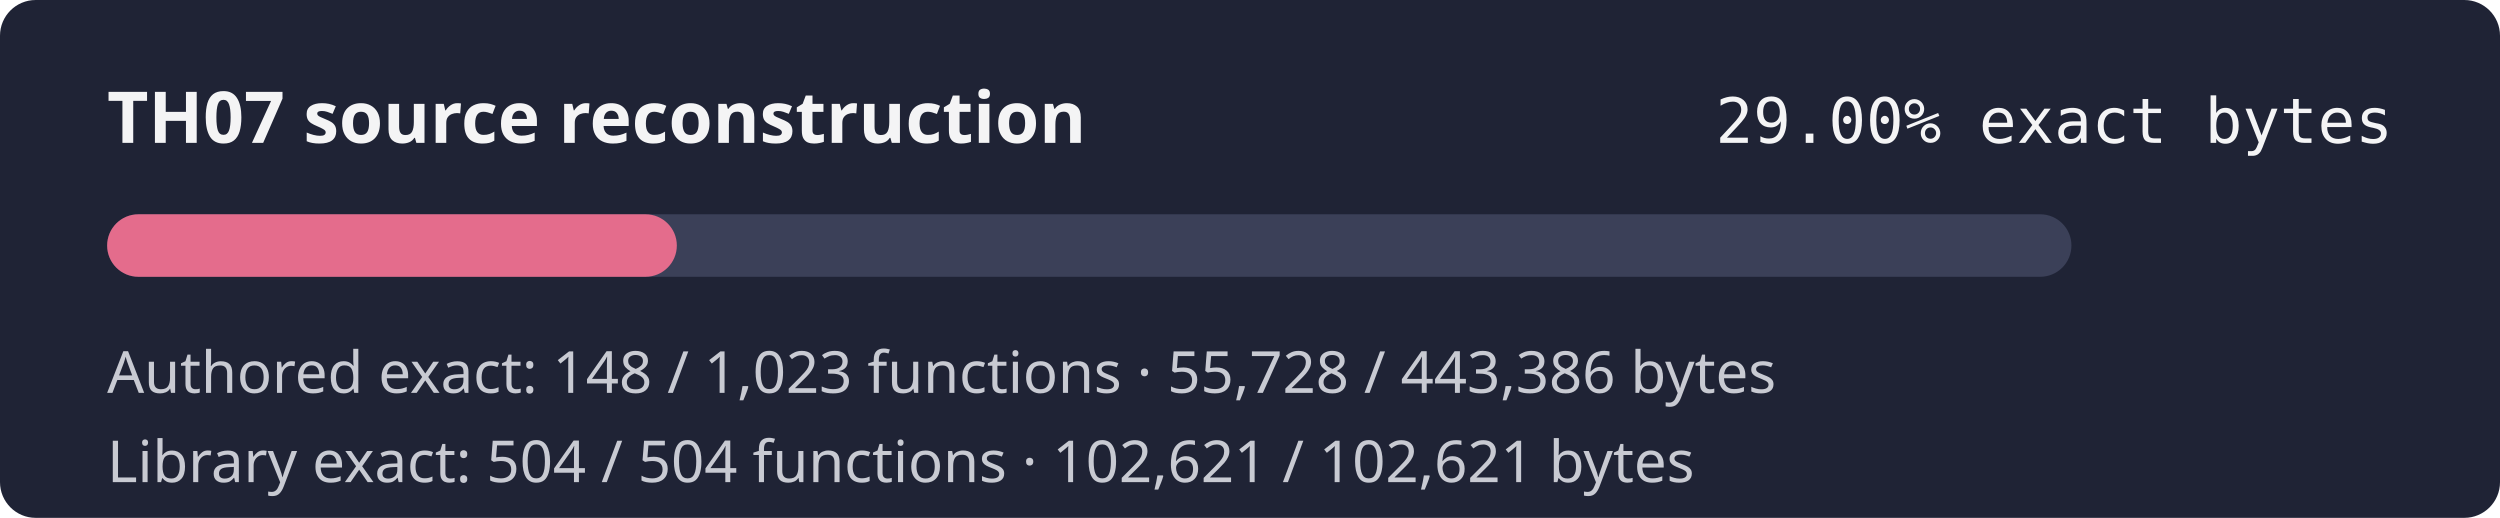
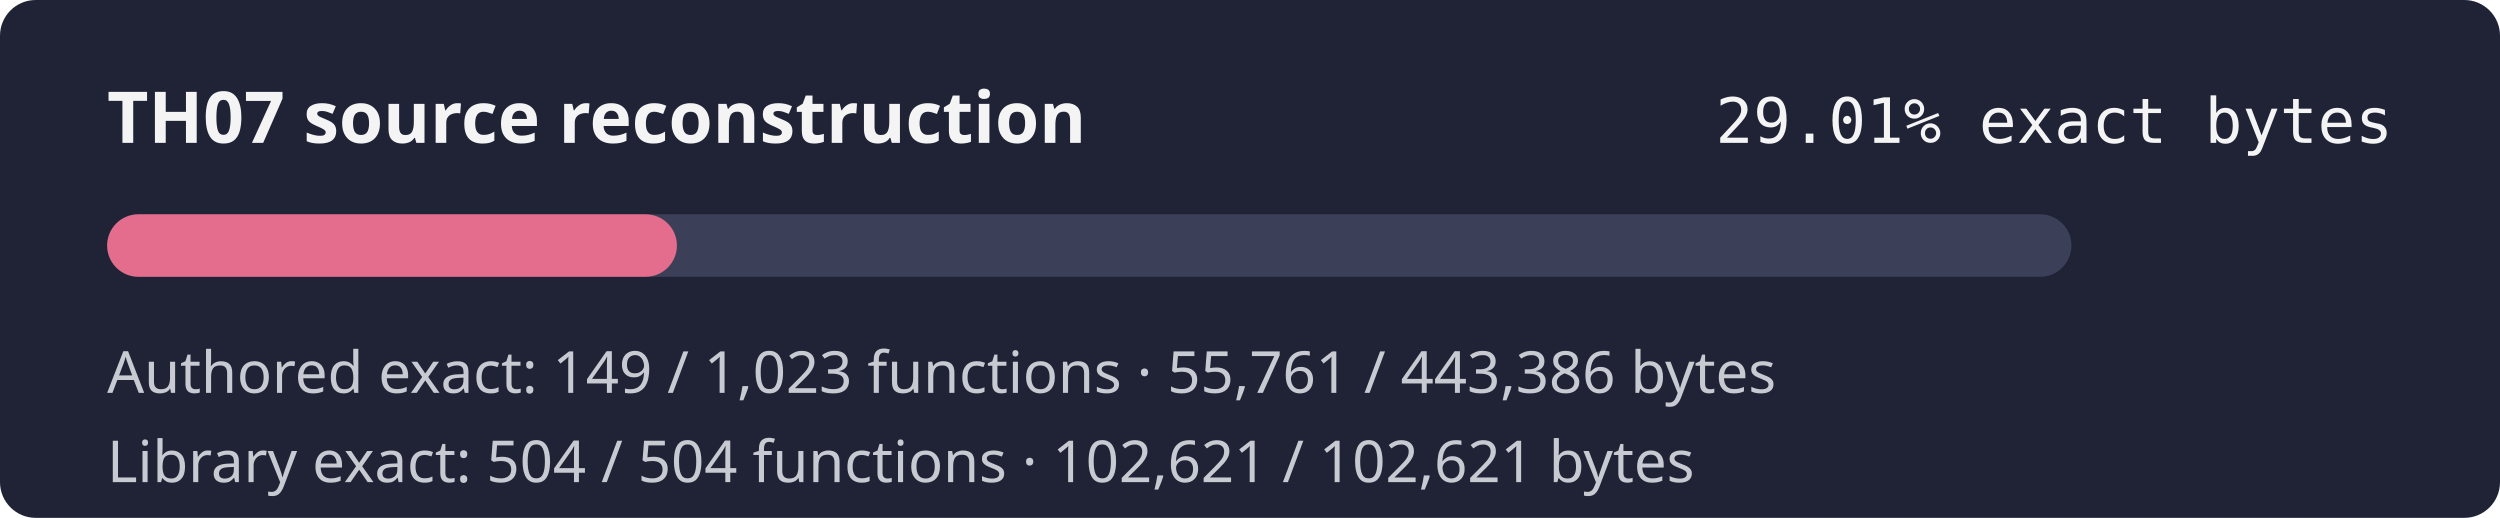
- <svg xmlns="http://www.w3.org/2000/svg" width="560" height="116" role="img" aria-label="TH07 reconstruction progress 29.00% by bytes">
+ <svg xmlns="http://www.w3.org/2000/svg" width="560" height="116" role="img" aria-label="TH07 reconstruction progress 29.01% by bytes">
  <rect width="560" height="116" rx="8" fill="#1f2335" />
  <text x="24" y="32" fill="#f4f4f5" font-family="sans-serif" font-size="16" font-weight="600">TH07 source reconstruction</text>
-   <text x="536" y="32" fill="#f4f4f5" text-anchor="end" font-family="monospace" font-size="14">29.00% exact bytes</text>
+   <text x="536" y="32" fill="#f4f4f5" text-anchor="end" font-family="monospace" font-size="14">29.01% exact bytes</text>
  <rect x="24" y="48" width="440" height="14" rx="7" fill="#3b4058" />
-   <rect x="24" y="48" width="127.61" height="14" rx="7" fill="#e46c8c" />
-   <text x="24" y="88" fill="#c8cad2" font-family="sans-serif" font-size="13">Authored exact: 148 / 1,023 functions · 55,728 / 443,386 bytes</text>
+   <rect x="24" y="48" width="127.63" height="14" rx="7" fill="#e46c8c" />
+   <text x="24" y="88" fill="#c8cad2" font-family="sans-serif" font-size="13">Authored exact: 149 / 1,023 functions · 55,761 / 443,386 bytes</text>
  <text x="24" y="108" fill="#c8cad2" font-family="sans-serif" font-size="13">Library exact: 504 / 504 functions · 102,621 / 102,621 bytes</text>
</svg>
